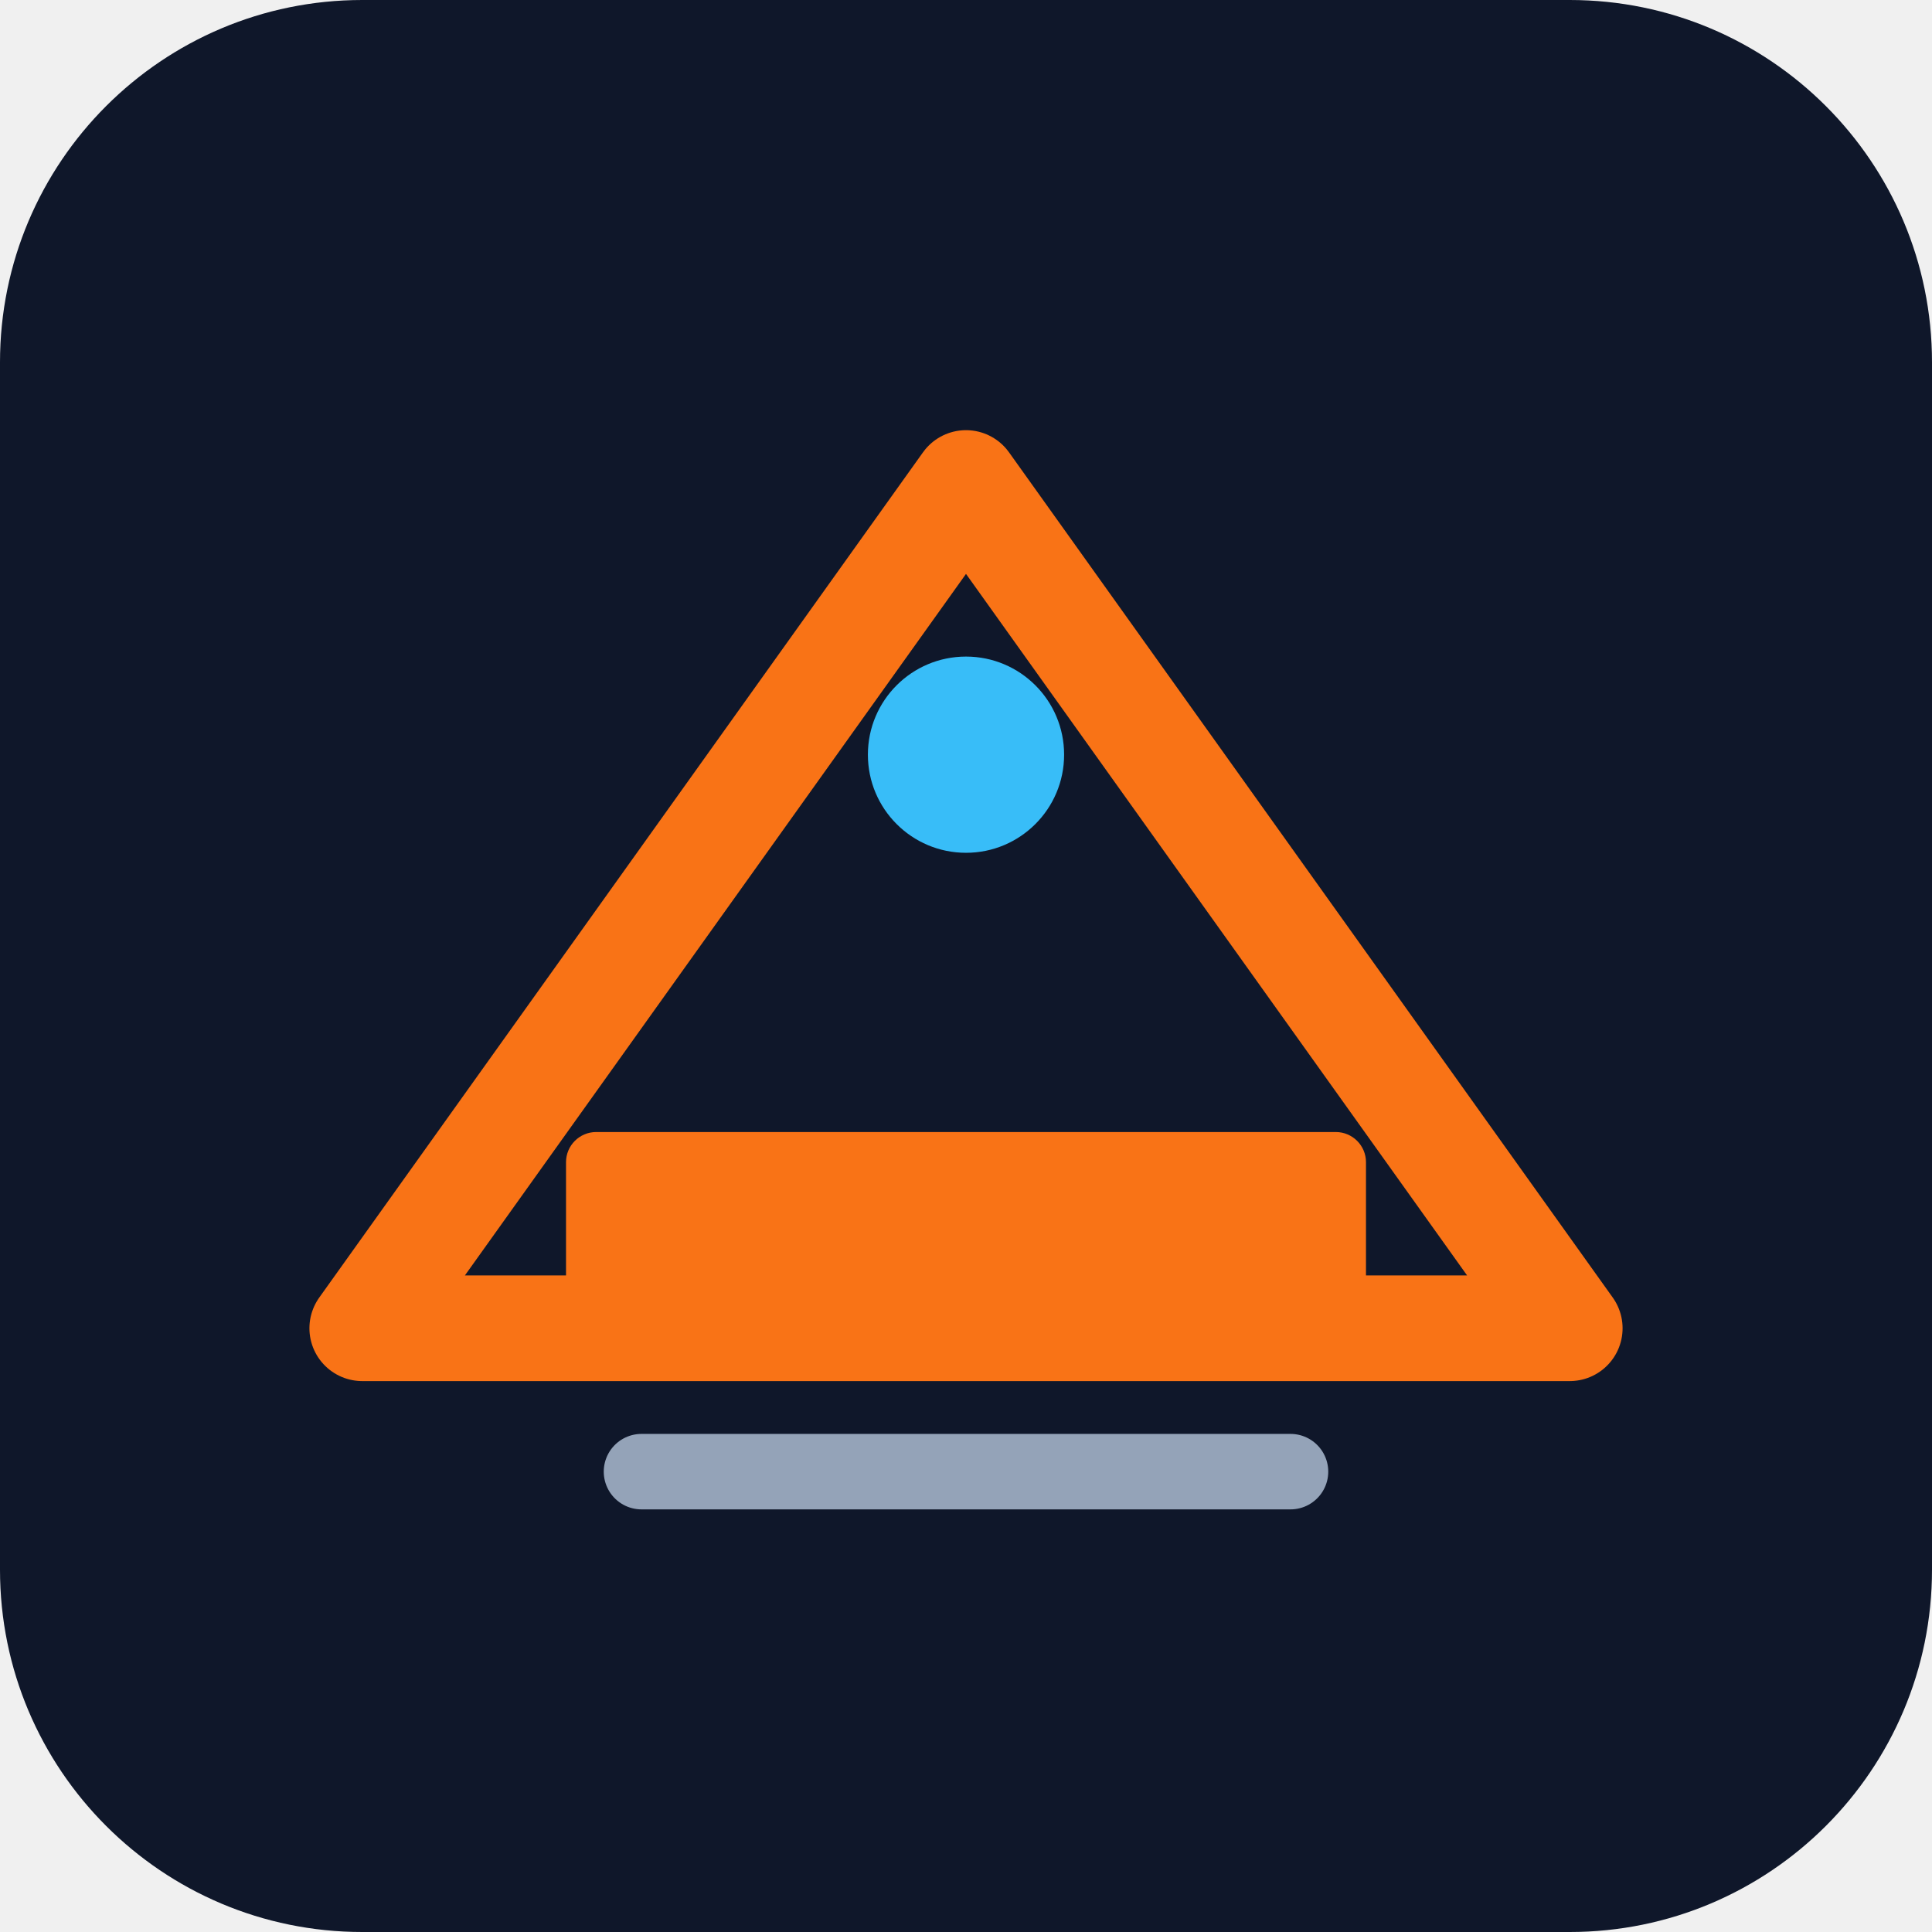
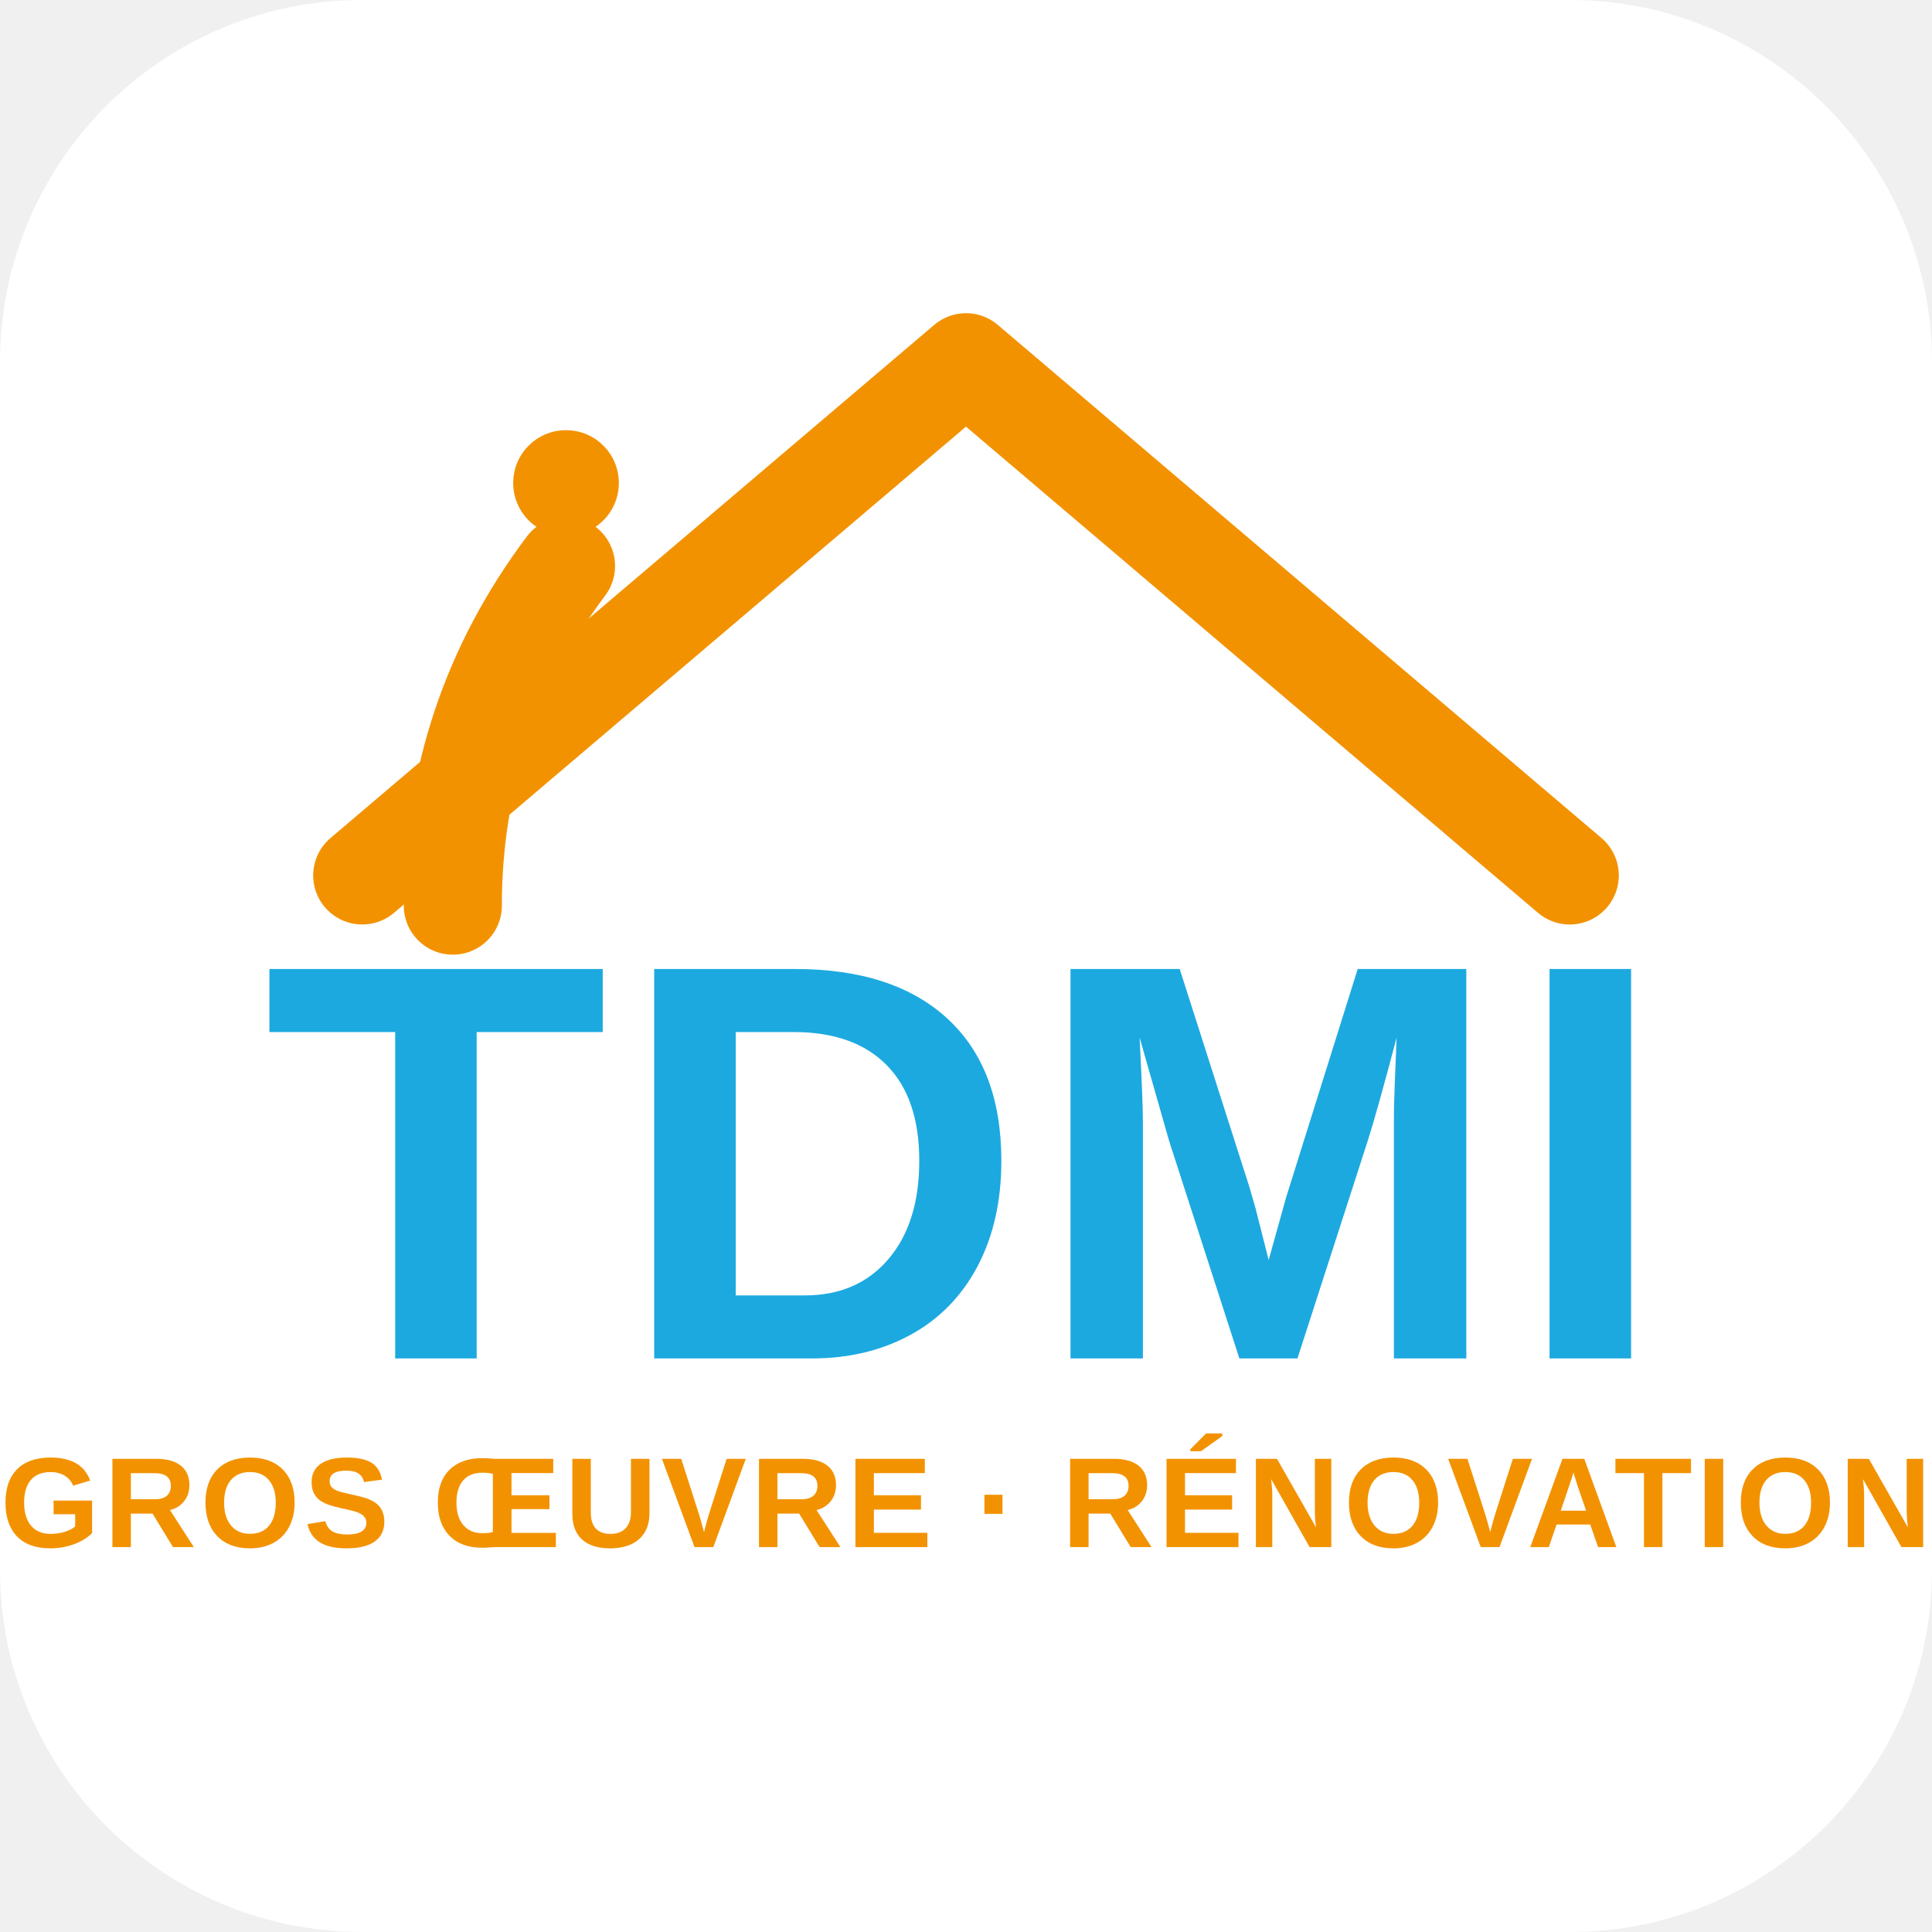
<svg xmlns="http://www.w3.org/2000/svg" viewBox="0 0 512 512">
-   <rect width="512" height="512" rx="96" fill="#0f172a" />
-   <path d="M96 352 L256 128 L416 352 Z" fill="none" stroke="#f97316" stroke-width="28" stroke-linejoin="round" />
-   <rect x="150" y="300" width="212" height="52" rx="8" fill="#f97316" />
-   <circle cx="256" cy="200" r="26" fill="#38bdf8" />
-   <path d="M170 390 h172" stroke="#94a3b8" stroke-width="20" stroke-linecap="round" />
+   <rect width="512" height="512" rx="96" fill="#ffffff" />
+   <g fill="none" stroke="#F39200" stroke-width="26" stroke-linecap="round" stroke-linejoin="round">
+     <path d="M96 232 L256 96 L416 232" />
+     <path d="M150 150 q-30 40 -30 90" />
+   </g>
+   <circle cx="150" cy="128" r="14" fill="#F39200" />
+   <text x="256" y="360" text-anchor="middle" font-family="Arial, Helvetica, sans-serif" font-size="150" font-weight="800" fill="#1CA9E0" letter-spacing="2">TDMI</text>
+   <text x="256" y="410" text-anchor="middle" font-family="Arial, Helvetica, sans-serif" font-size="34" font-weight="700" fill="#F39200" letter-spacing="1">GROS ŒUVRE · RÉNOVATION</text>
</svg>
